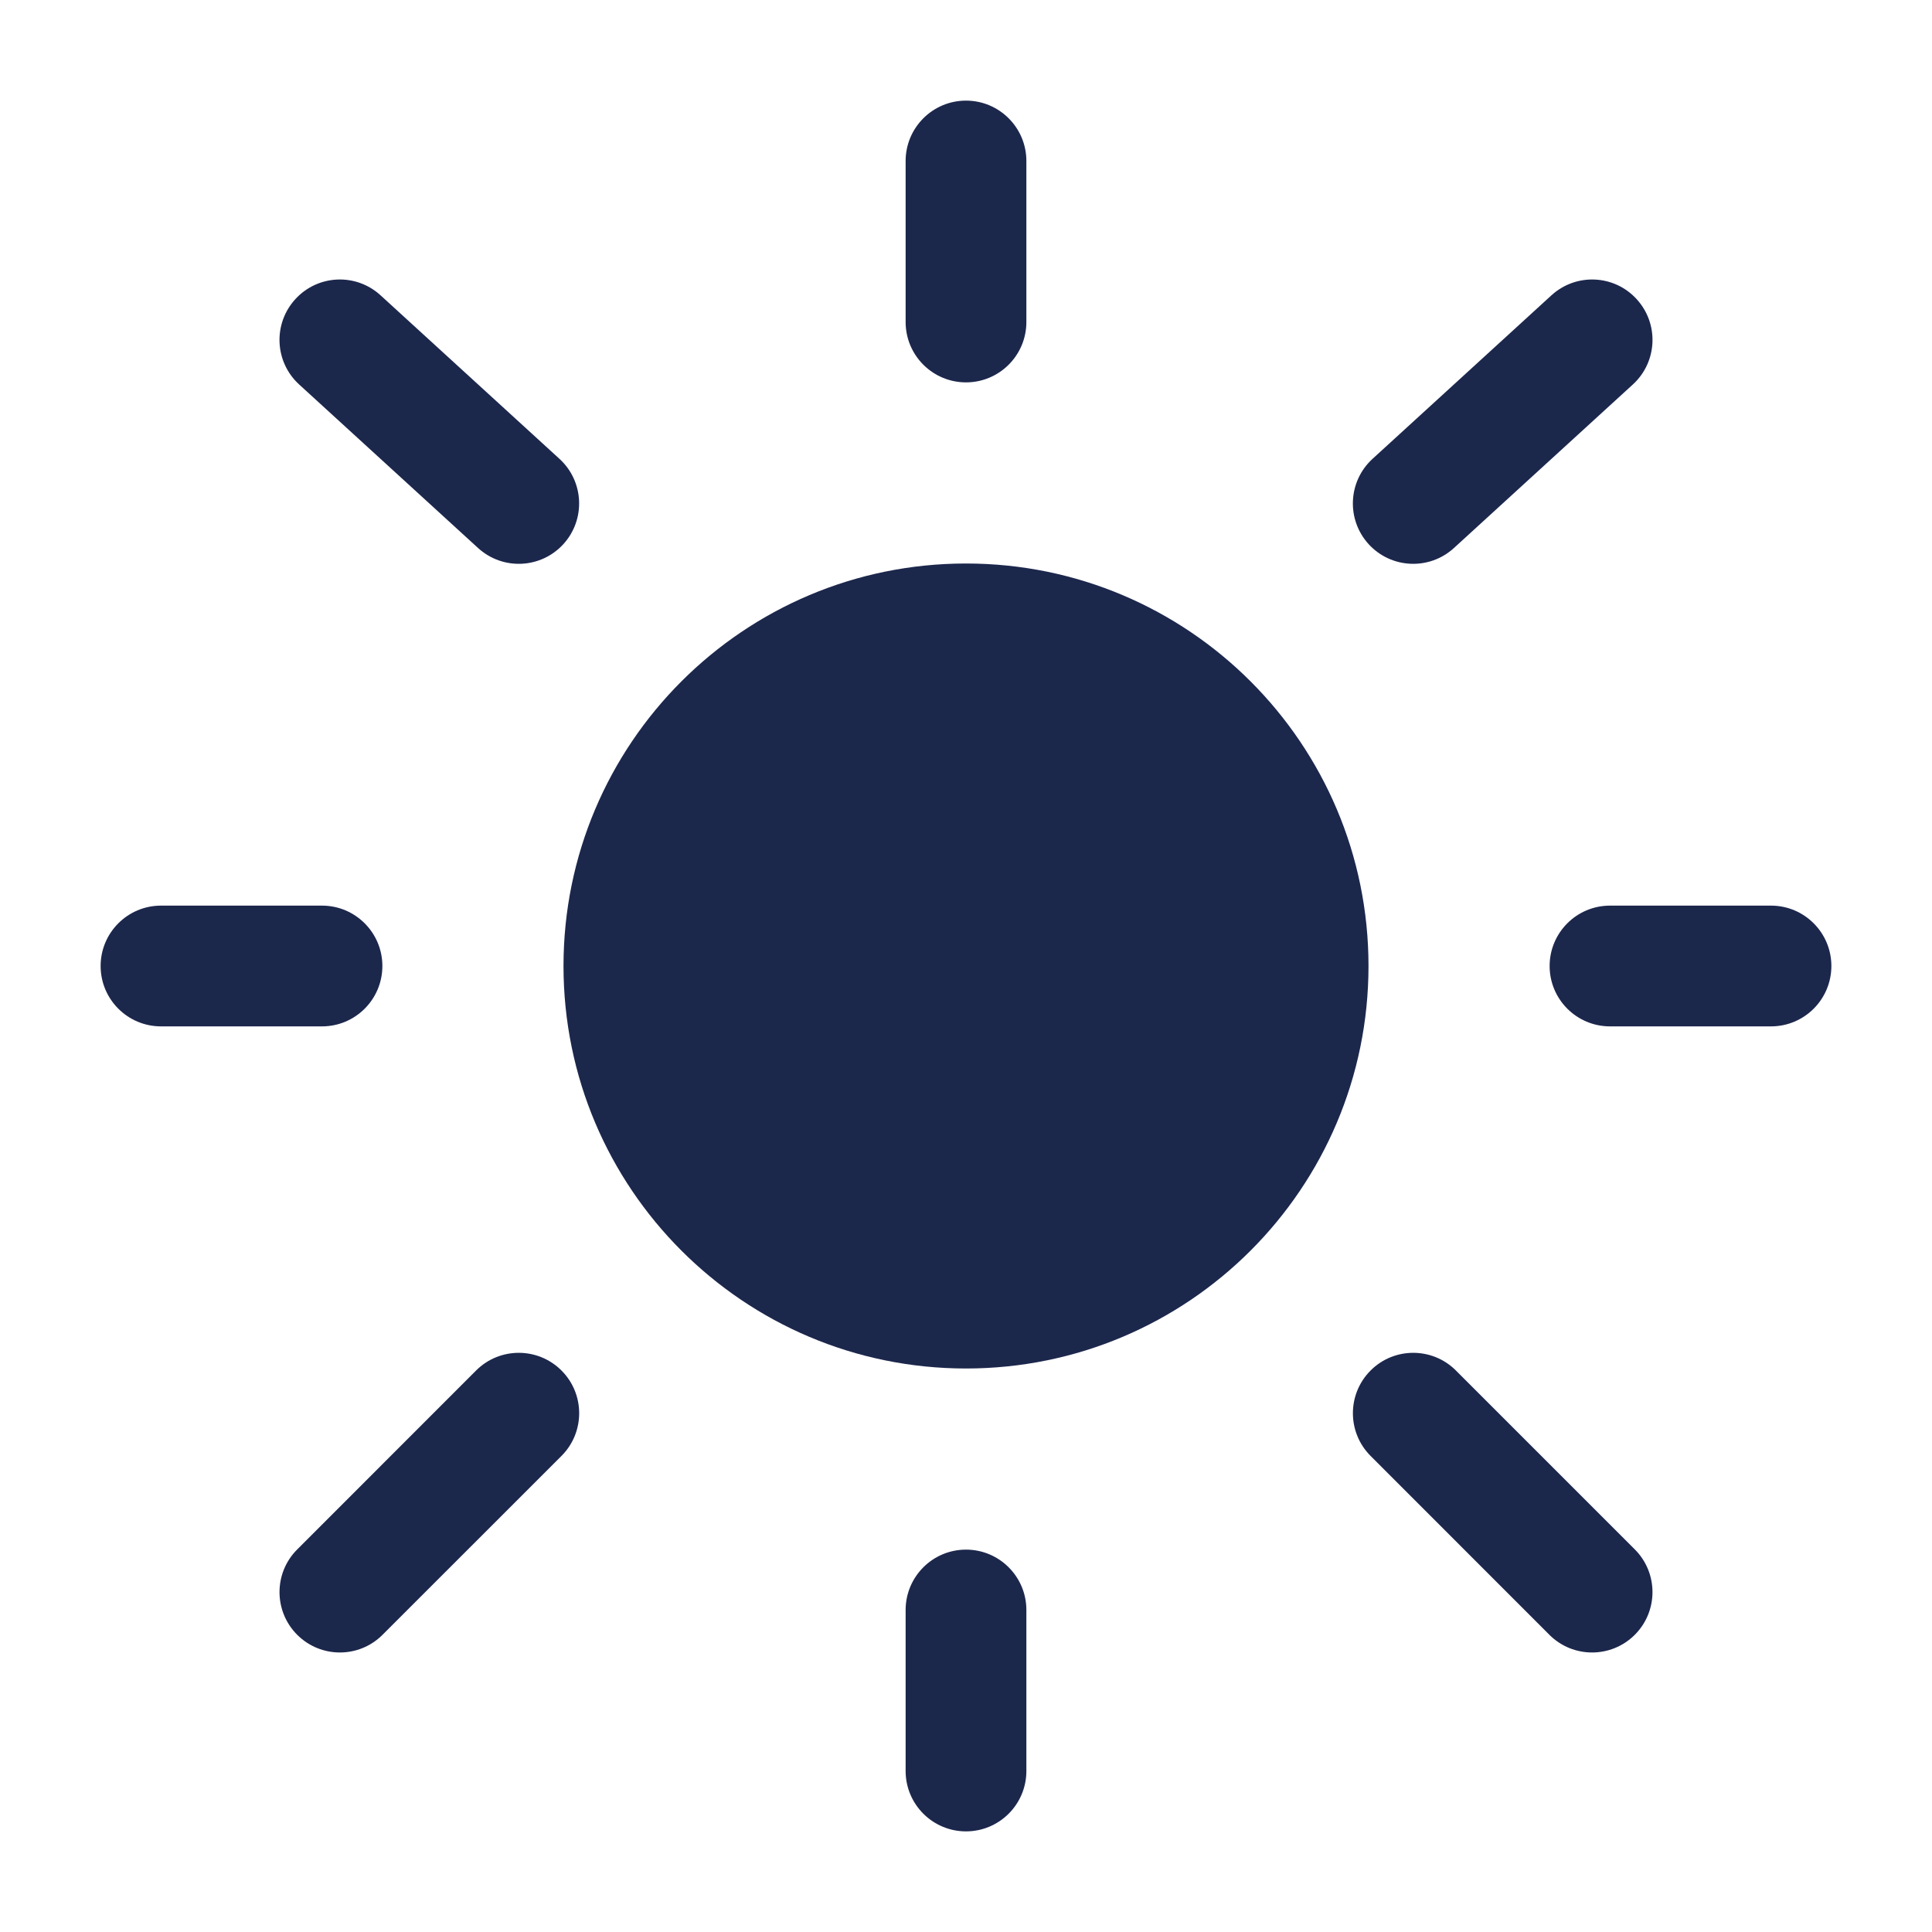
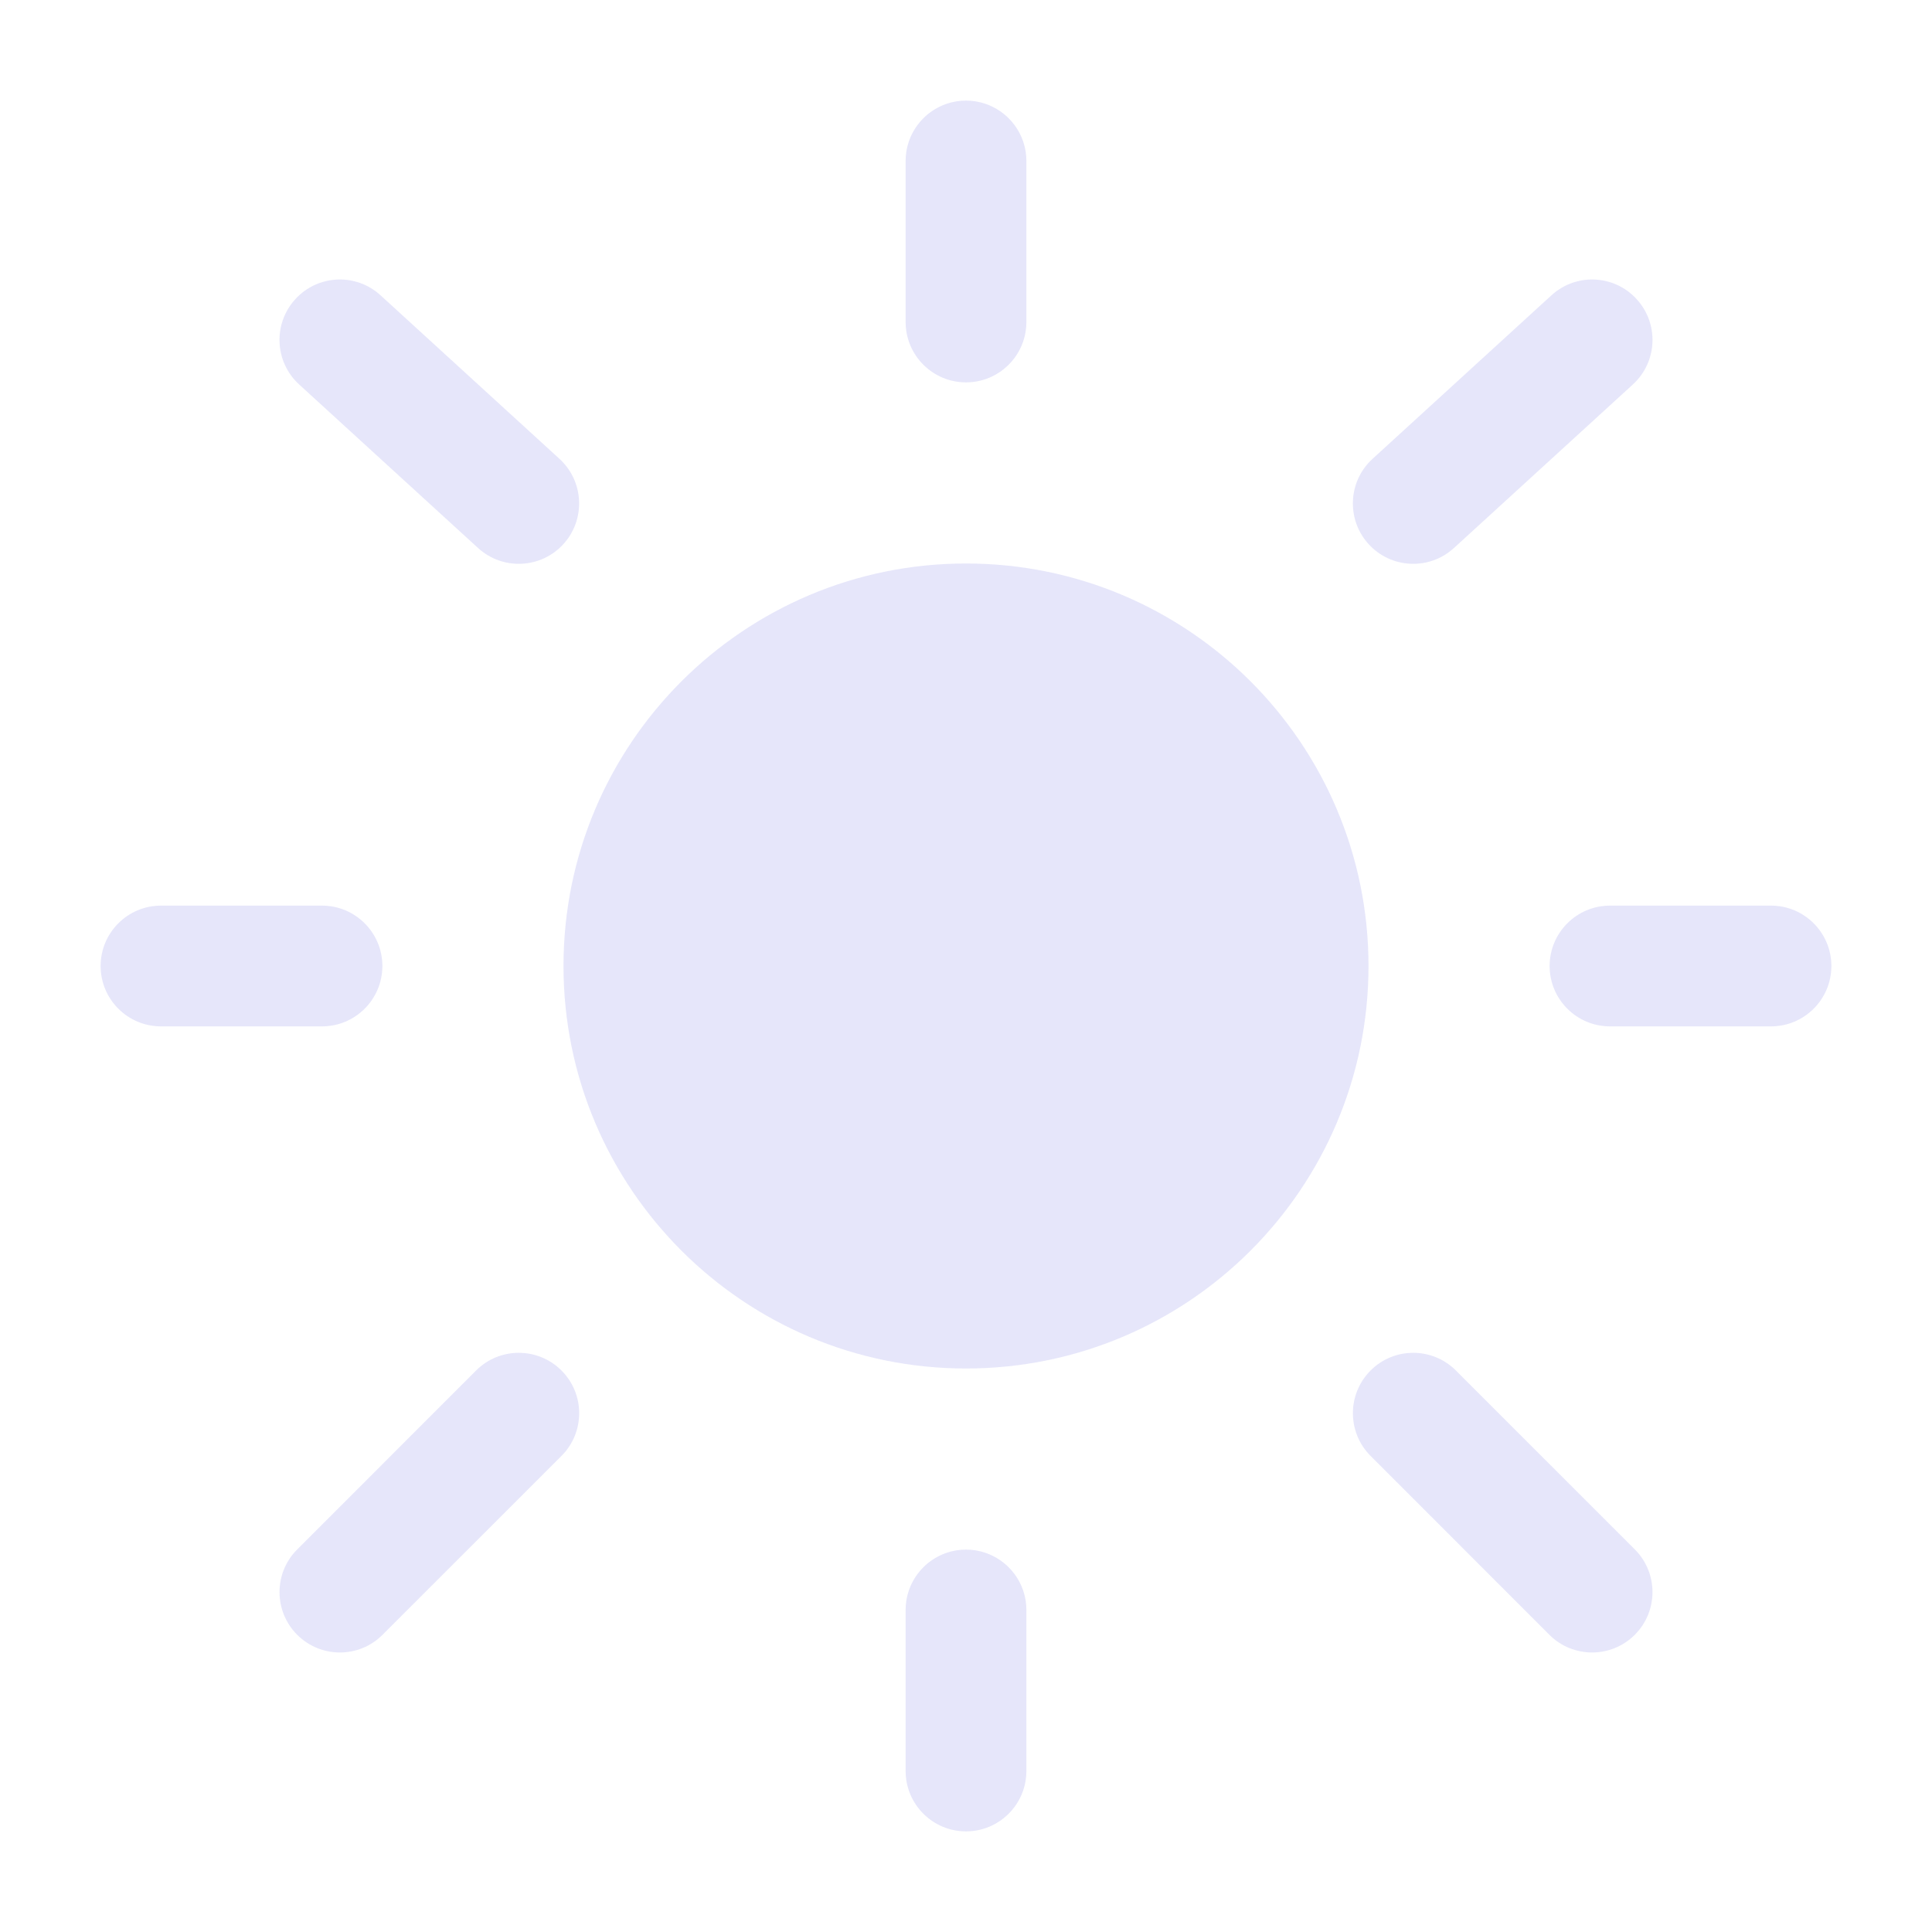
<svg xmlns="http://www.w3.org/2000/svg" viewBox="0 0 24 24" fill="none">
-   <path d="M17 12C17 14.761 14.761 17 12 17C9.239 17 7 14.761 7 12C7 9.239 9.239 7 12 7C14.761 7 17 9.239 17 12Z" fill="#1C274C" />
-   <path fill-rule="evenodd" clip-rule="evenodd" d="M12 1.25C12.414 1.25 12.75 1.586 12.75 2V4C12.75 4.414 12.414 4.75 12 4.75C11.586 4.75 11.25 4.414 11.25 4V2C11.25 1.586 11.586 1.25 12 1.25ZM3.669 3.716C3.948 3.41 4.423 3.389 4.728 3.669L6.95 5.7C7.256 5.98 7.277 6.454 6.998 6.76C6.718 7.066 6.244 7.087 5.938 6.807L3.716 4.776C3.41 4.496 3.389 4.022 3.669 3.716ZM20.331 3.716C20.611 4.022 20.59 4.496 20.284 4.776L18.062 6.807C17.756 7.087 17.282 7.066 17.002 6.76C16.723 6.454 16.744 5.98 17.05 5.7L19.272 3.669C19.578 3.389 20.052 3.41 20.331 3.716ZM1.25 12C1.25 11.586 1.586 11.25 2 11.25H4C4.414 11.25 4.75 11.586 4.75 12C4.75 12.414 4.414 12.75 4 12.75H2C1.586 12.75 1.25 12.414 1.25 12ZM19.25 12C19.25 11.586 19.586 11.25 20 11.25H22C22.414 11.25 22.75 11.586 22.75 12C22.75 12.414 22.414 12.75 22 12.75H20C19.586 12.75 19.25 12.414 19.25 12ZM17.026 17.025C17.318 16.732 17.793 16.732 18.086 17.025L20.308 19.247C20.601 19.54 20.601 20.015 20.308 20.308C20.015 20.601 19.54 20.601 19.247 20.308L17.026 18.086C16.733 17.793 16.733 17.318 17.026 17.025ZM6.975 17.025C7.268 17.318 7.268 17.793 6.975 18.086L4.752 20.308C4.46 20.601 3.985 20.601 3.692 20.308C3.399 20.015 3.399 19.54 3.692 19.248L5.914 17.025C6.207 16.732 6.682 16.732 6.975 17.025ZM12 19.25C12.414 19.25 12.75 19.586 12.75 20V22C12.75 22.414 12.414 22.75 12 22.75C11.586 22.75 11.25 22.414 11.25 22V20C11.25 19.586 11.586 19.25 12 19.25Z" fill="#1C274C" />
+   <path d="M17 12C17 14.761 14.761 17 12 17C9.239 17 7 14.761 7 12C7 9.239 9.239 7 12 7C14.761 7 17 9.239 17 12Z" fill="#e6e6fa" />
+   <path fill-rule="evenodd" clip-rule="evenodd" d="M12 1.25C12.414 1.25 12.75 1.586 12.75 2V4C12.75 4.414 12.414 4.75 12 4.75C11.586 4.75 11.25 4.414 11.25 4V2C11.25 1.586 11.586 1.25 12 1.25ZM3.669 3.716C3.948 3.41 4.423 3.389 4.728 3.669L6.95 5.7C7.256 5.98 7.277 6.454 6.998 6.76C6.718 7.066 6.244 7.087 5.938 6.807L3.716 4.776C3.41 4.496 3.389 4.022 3.669 3.716ZM20.331 3.716C20.611 4.022 20.59 4.496 20.284 4.776L18.062 6.807C17.756 7.087 17.282 7.066 17.002 6.76C16.723 6.454 16.744 5.98 17.05 5.7L19.272 3.669C19.578 3.389 20.052 3.41 20.331 3.716ZM1.25 12C1.25 11.586 1.586 11.25 2 11.25H4C4.414 11.25 4.75 11.586 4.75 12C4.75 12.414 4.414 12.75 4 12.75H2C1.586 12.75 1.25 12.414 1.25 12ZM19.25 12C19.25 11.586 19.586 11.25 20 11.25H22C22.414 11.25 22.75 11.586 22.75 12C22.75 12.414 22.414 12.75 22 12.75H20C19.586 12.75 19.25 12.414 19.25 12ZM17.026 17.025C17.318 16.732 17.793 16.732 18.086 17.025L20.308 19.247C20.601 19.54 20.601 20.015 20.308 20.308C20.015 20.601 19.54 20.601 19.247 20.308L17.026 18.086C16.733 17.793 16.733 17.318 17.026 17.025ZM6.975 17.025C7.268 17.318 7.268 17.793 6.975 18.086L4.752 20.308C4.46 20.601 3.985 20.601 3.692 20.308C3.399 20.015 3.399 19.54 3.692 19.248L5.914 17.025C6.207 16.732 6.682 16.732 6.975 17.025ZM12 19.25C12.414 19.25 12.75 19.586 12.75 20V22C12.75 22.414 12.414 22.75 12 22.75C11.586 22.75 11.25 22.414 11.25 22V20C11.25 19.586 11.586 19.25 12 19.25Z" fill="#e6e6fa" />
</svg>
